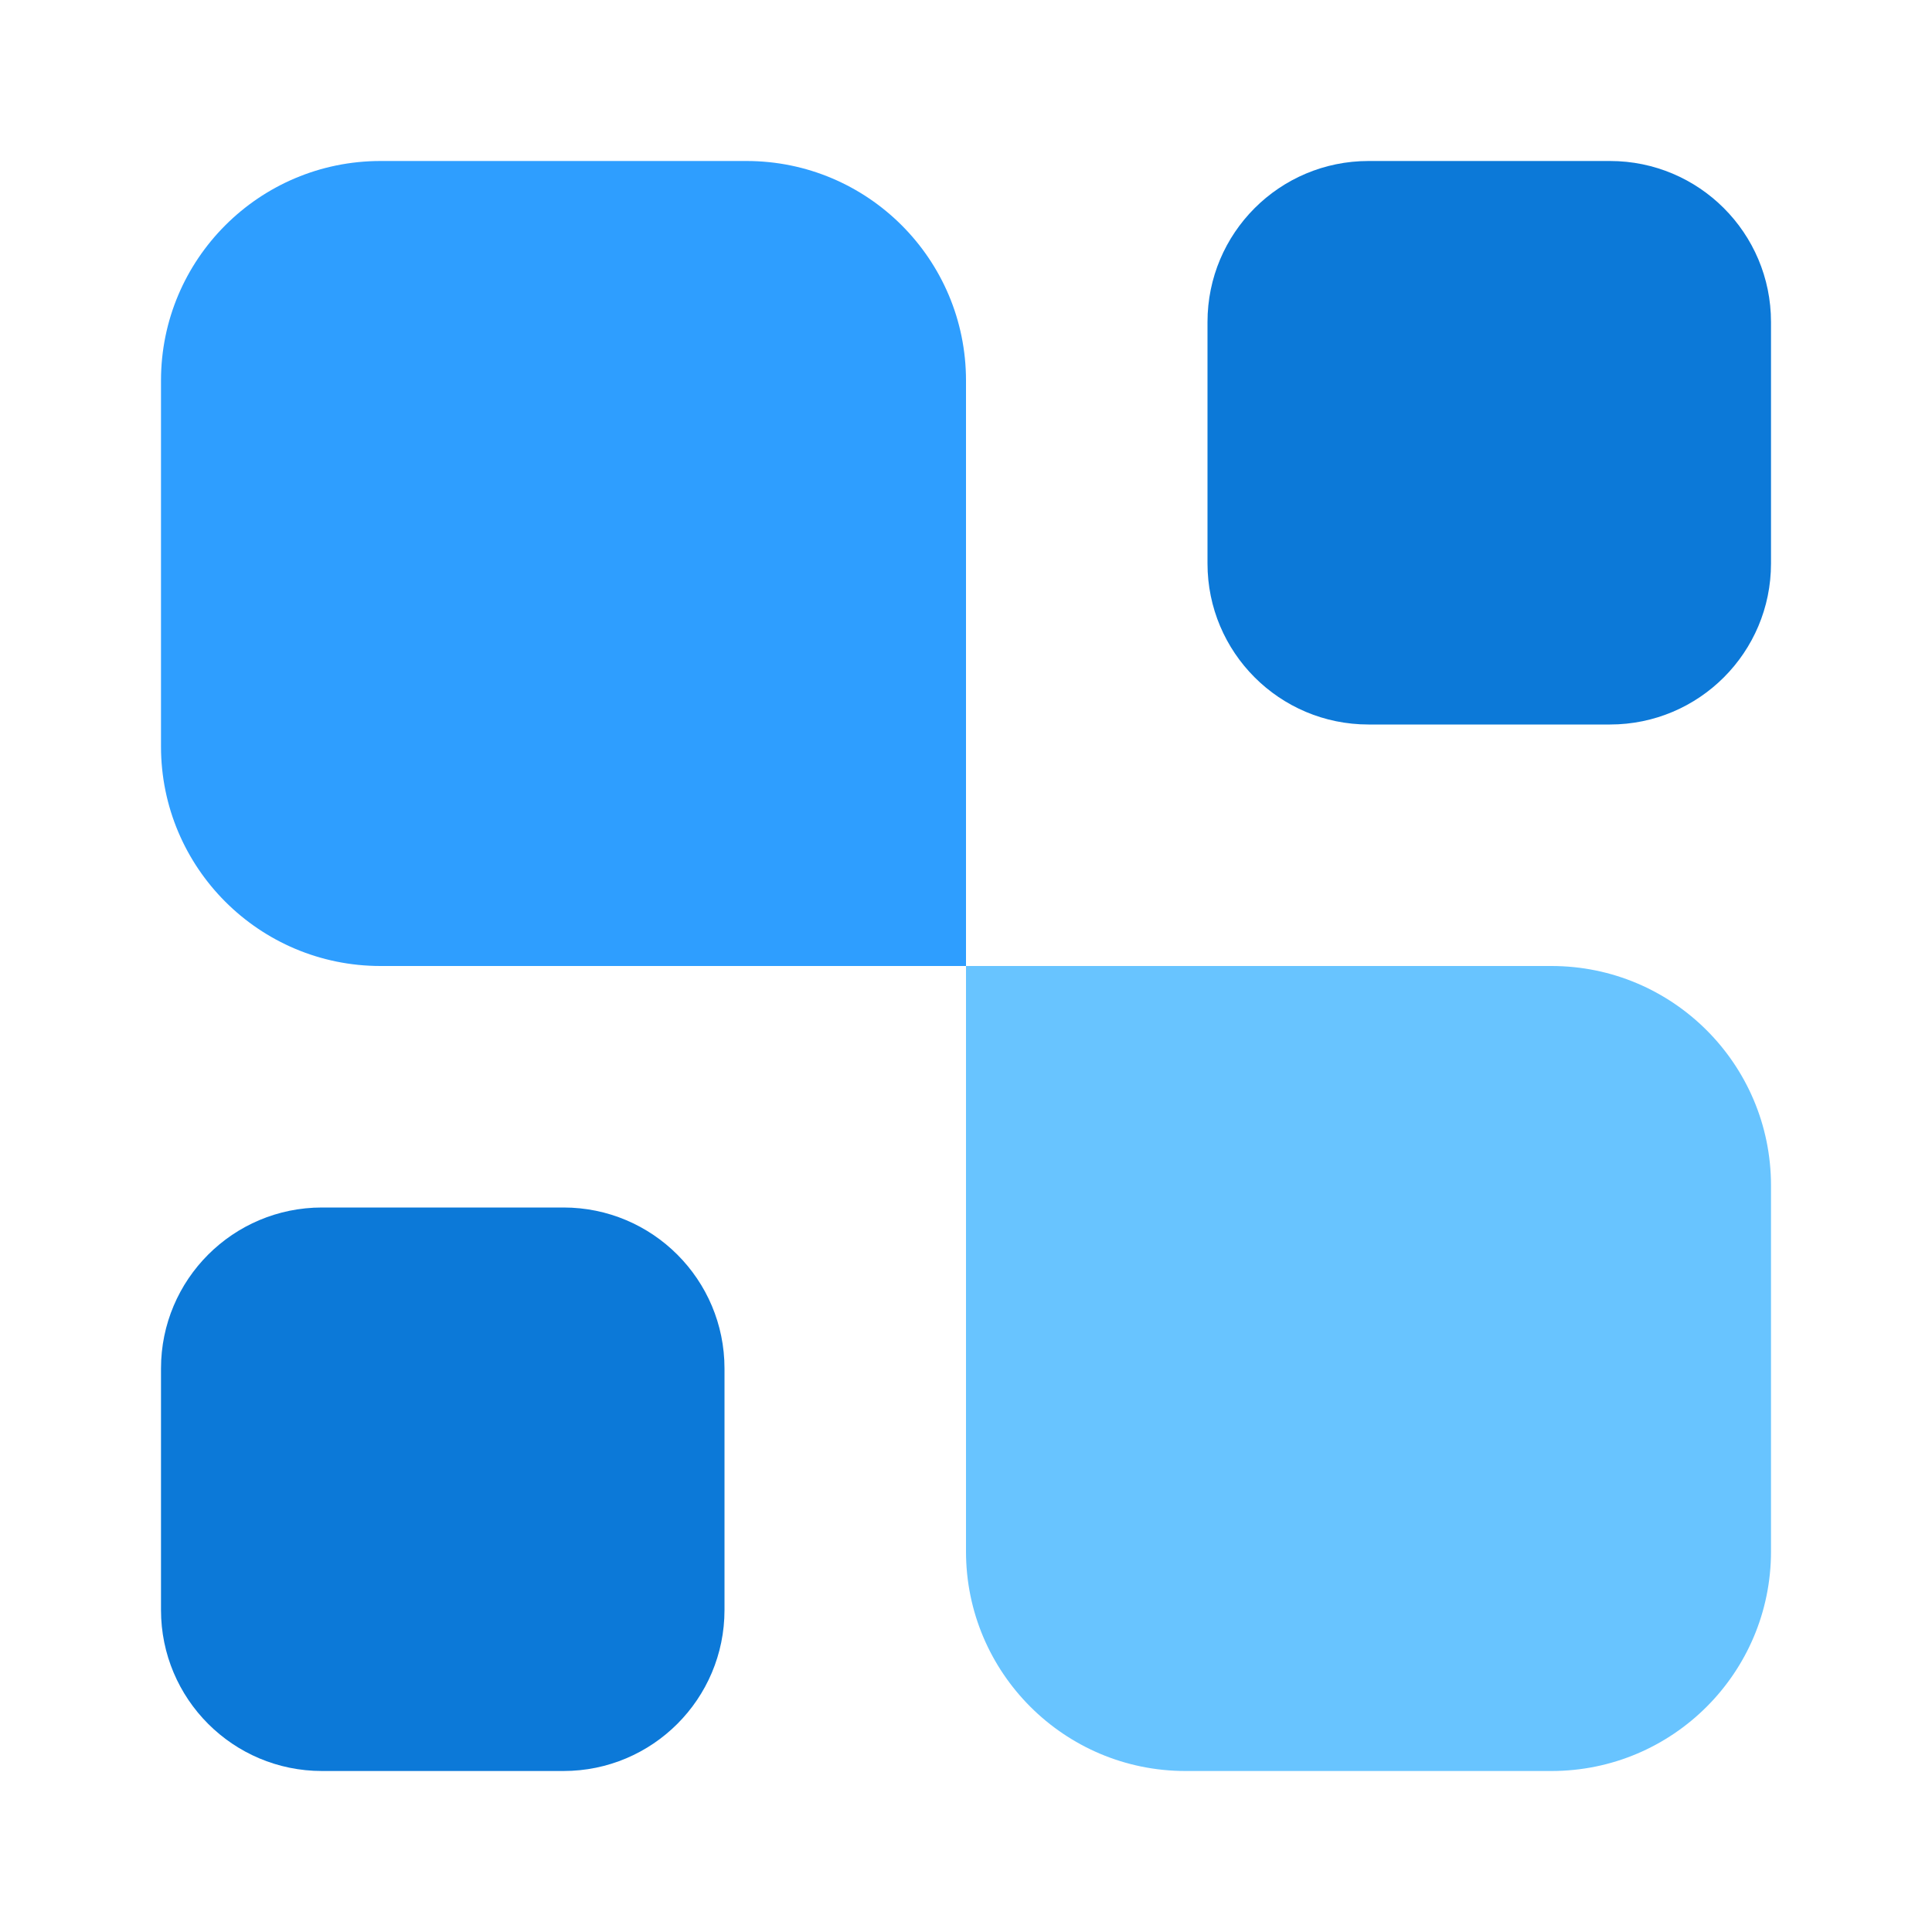
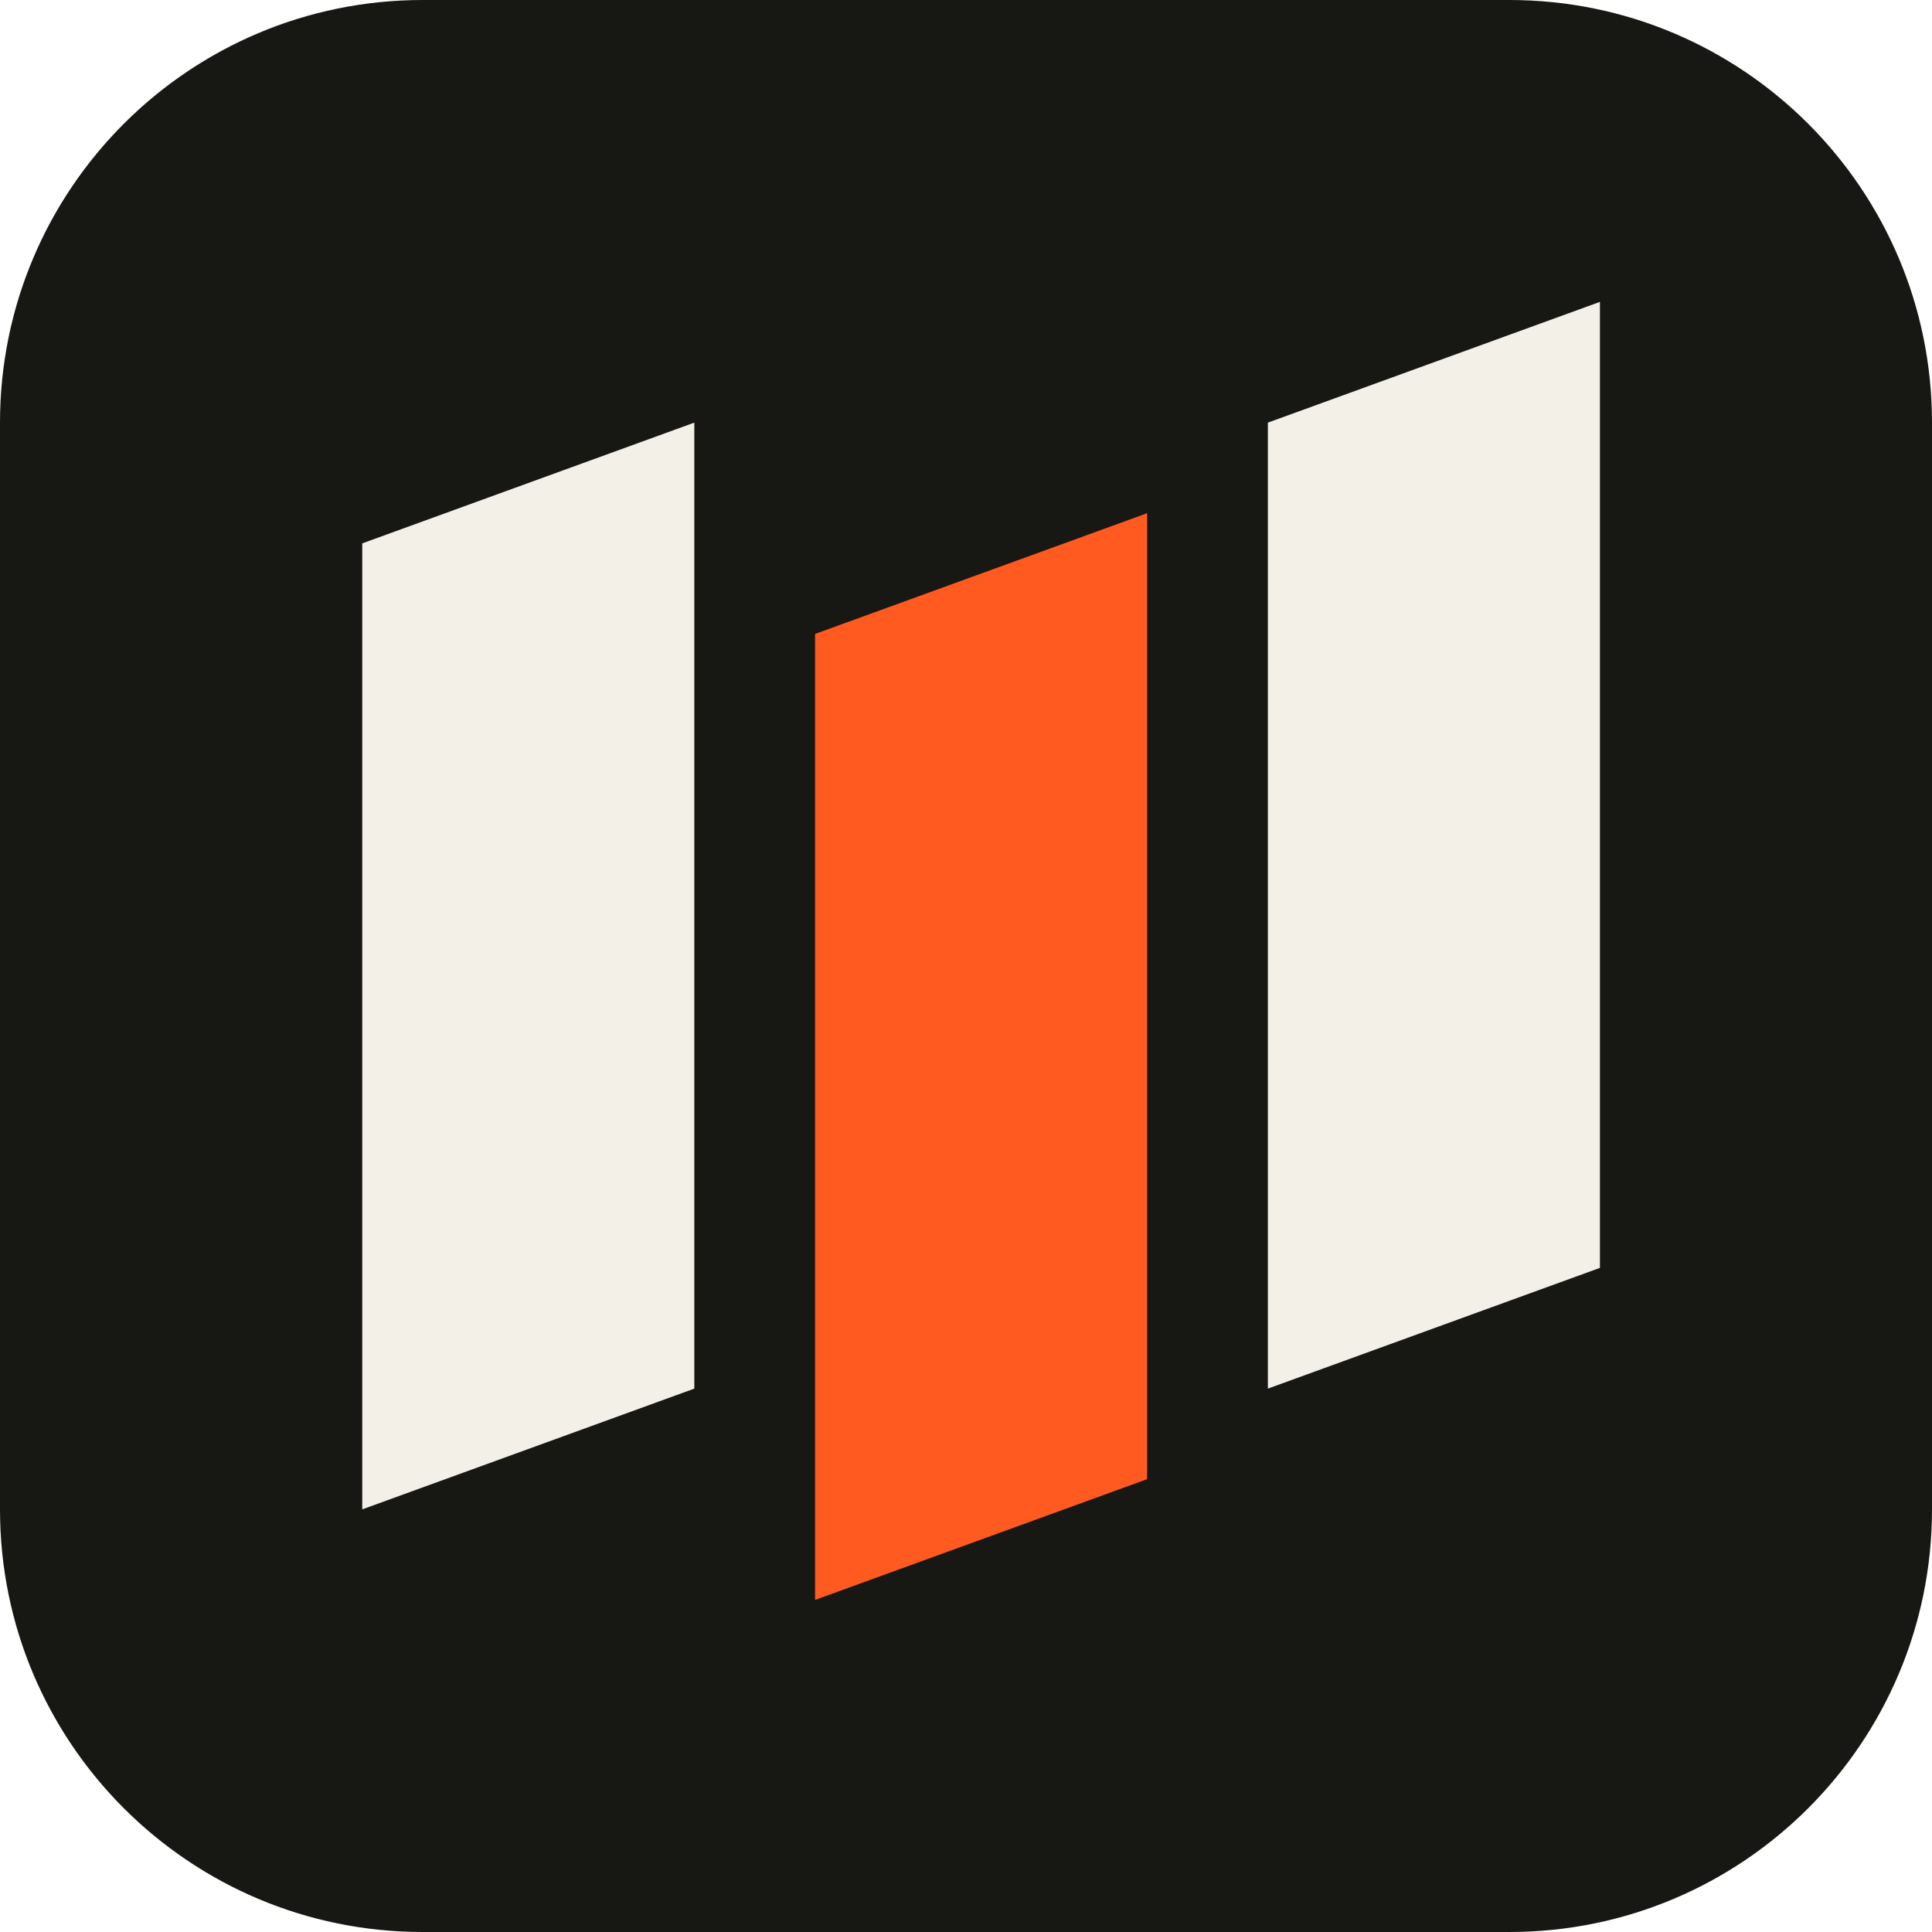
- <svg xmlns="http://www.w3.org/2000/svg" width="24" height="24" viewBox="0 0 24 24" fill="none">
-   <path d="M22 19.273C22 20.779 20.779 22 19.273 22H14.727C13.221 22 12 20.779 12 19.273V12H19.273C20.779 12 22 13.221 22 14.727V19.273Z" fill="#68C4FF" />
-   <path d="M20 2C21.105 2 22 2.895 22 4V7C22 8.105 21.105 9 20 9H17C15.895 9 15 8.105 15 7V4C15 2.895 15.895 2 17 2H20Z" fill="#0C79D8" />
-   <path d="M7 15C8.105 15 9 15.895 9 17V20C9 21.105 8.105 22 7 22H4C2.895 22 2 21.105 2 20V17C2 15.895 2.895 15 4 15H7Z" fill="#0C79D8" />
-   <path d="M12 12H4.727C3.221 12 2 10.779 2 9.273V4.727C2 3.221 3.221 2 4.727 2H9.273C10.779 2 12 3.221 12 4.727V12Z" fill="#2E9EFF" />
+ <svg xmlns="http://www.w3.org/2000/svg" viewBox="0 0 64 64">
+   <rect width="64" height="64" rx="14" fill="#171713" />
+   <path d="M12 18 23 14v32l-11 4Z" fill="#f3f0e8" />
+   <path d="m27 21 11-4v32l-11 4Z" fill="#ff5a1f" />
+   <path d="m42 14 11-4v32l-11 4Z" fill="#f3f0e8" />
</svg>
